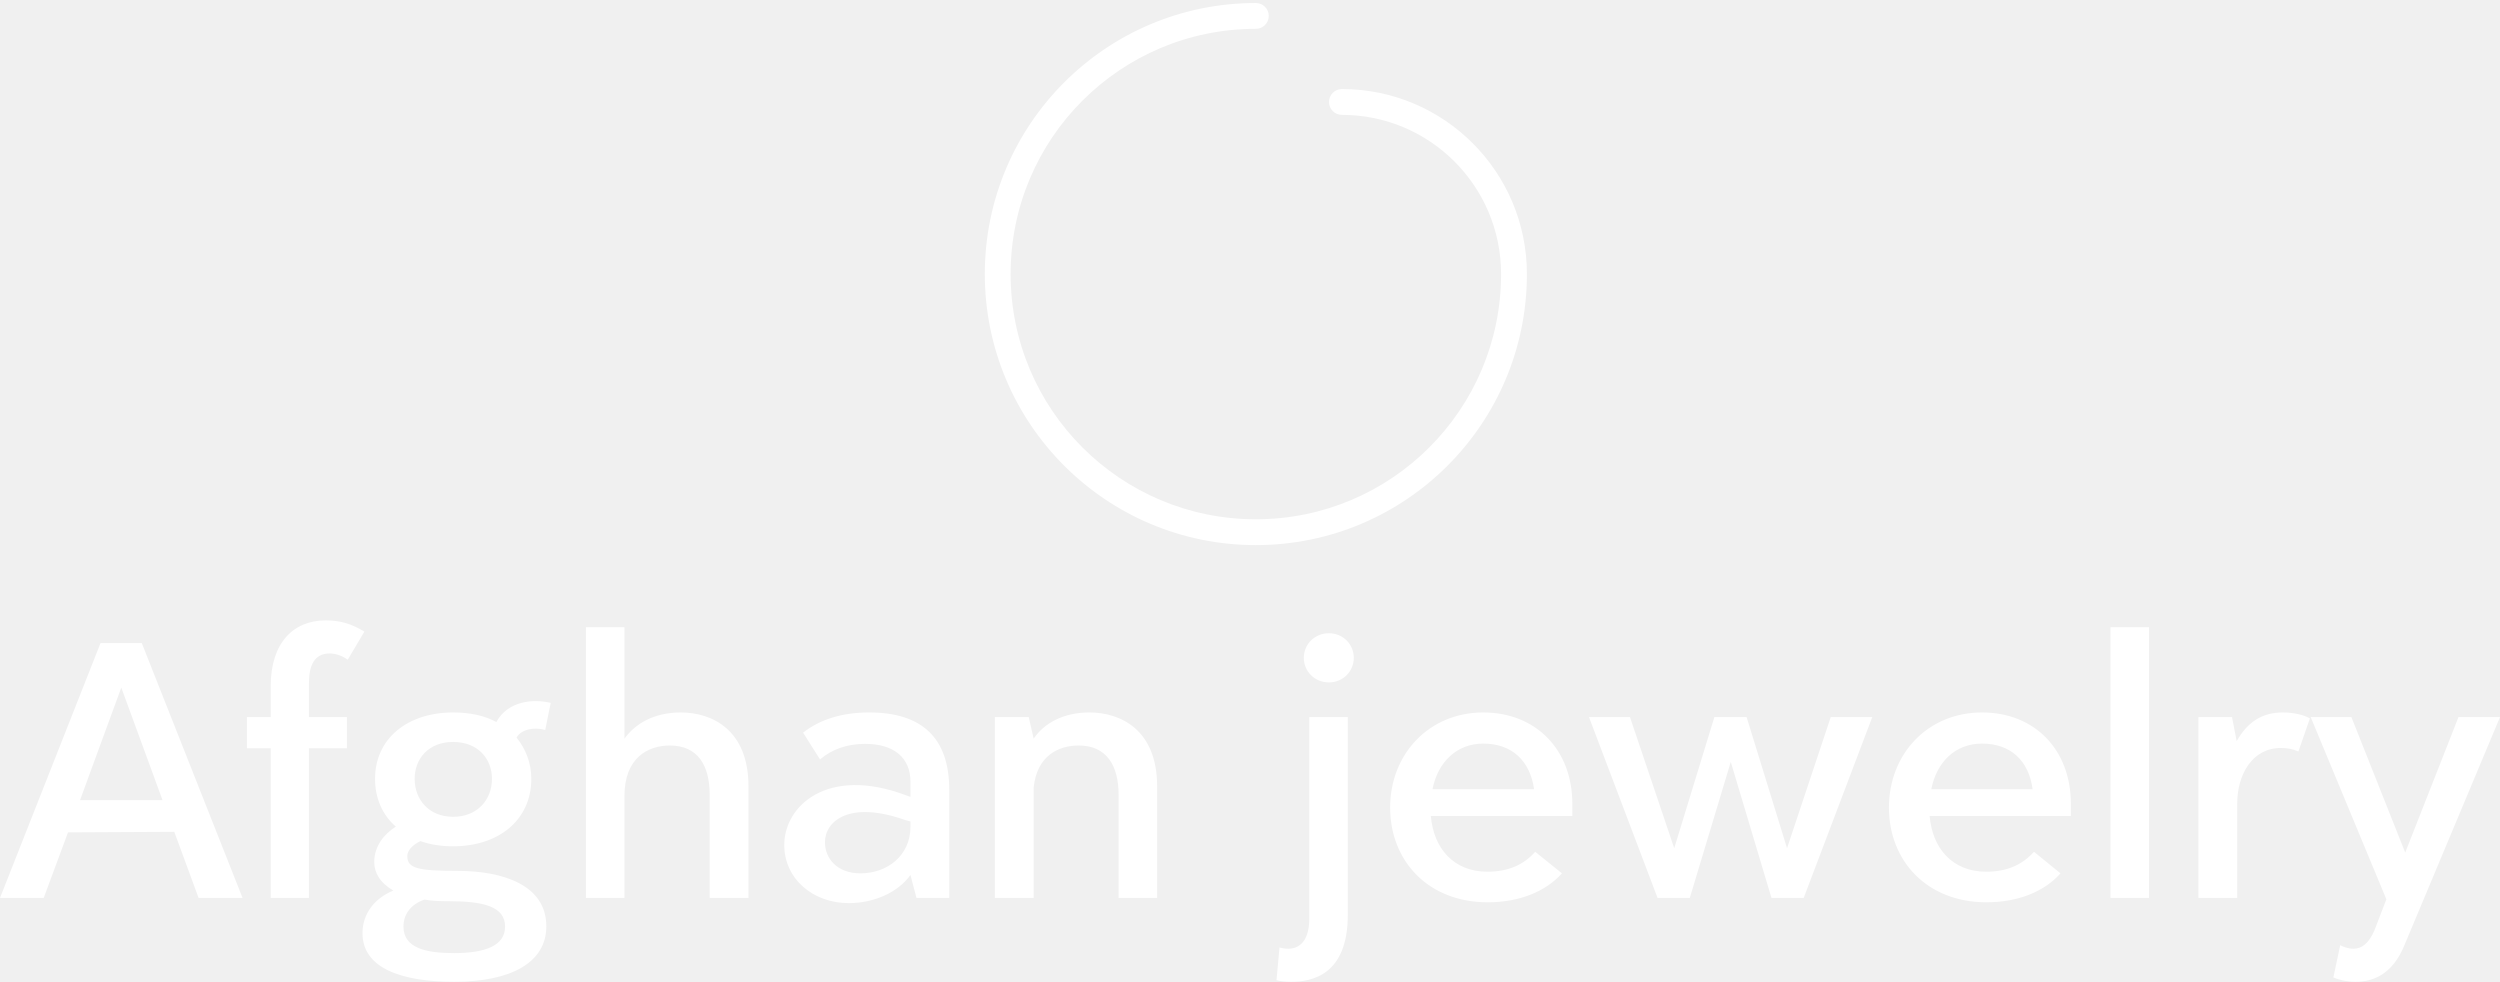
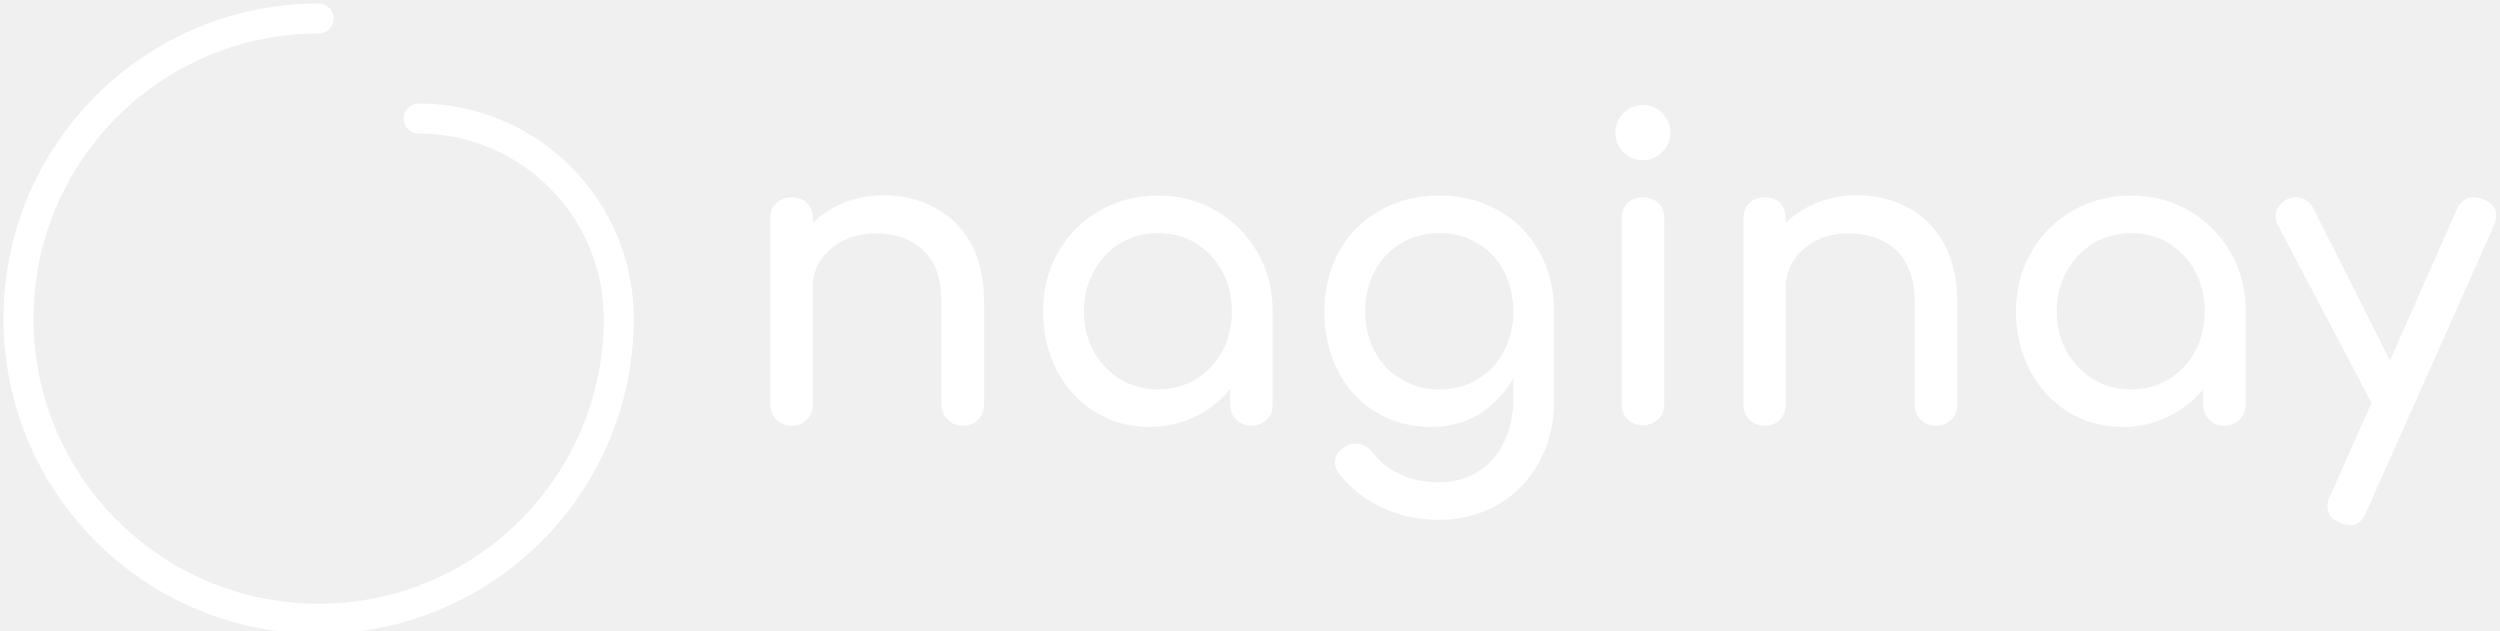
- <svg xmlns="http://www.w3.org/2000/svg" data-v-423bf9ae="" viewBox="0 0 415.057 163" class="iconAbove">
-   <g data-v-423bf9ae="" id="cf17e3ad-a1b0-417f-849d-c67fca8422a4" fill="white" transform="matrix(4.535148,0,0,4.535148,0.7709685,89.43991)">
-     <path d="M7.10 13.15L8.71 13.15L5.02 3.82L3.51 3.82L-0.17 13.15L1.43 13.15L2.32 10.75L6.21 10.73ZM2.76 9.57L4.27 5.45L5.78 9.57ZM11.90 4.20C12.09 4.20 12.34 4.27 12.56 4.43L13.17 3.40C12.70 3.12 12.31 2.99 11.75 2.99C10.57 2.99 9.74 3.81 9.74 5.40L9.74 6.53L8.87 6.53L8.87 7.67L9.74 7.67L9.74 13.15L11.14 13.15L11.14 7.67L12.53 7.67L12.53 6.53L11.14 6.53L11.14 5.29C11.14 4.65 11.33 4.20 11.90 4.20ZM16.58 12.16C15.14 12.16 14.74 12.07 14.74 11.62C14.74 11.40 14.95 11.20 15.22 11.07C15.59 11.20 15.98 11.26 16.42 11.26C18.07 11.26 19.28 10.31 19.28 8.79C19.28 8.20 19.07 7.69 18.74 7.28C18.90 6.99 19.35 6.88 19.79 7L19.99 6.01C19.38 5.86 18.43 5.92 18.00 6.71C17.56 6.47 17.02 6.36 16.42 6.36C14.74 6.36 13.56 7.32 13.56 8.79C13.56 9.52 13.84 10.12 14.32 10.54C13.88 10.82 13.53 11.26 13.53 11.84C13.53 12.22 13.74 12.60 14.23 12.88C13.52 13.17 13.10 13.75 13.10 14.44C13.10 15.72 14.52 16.22 16.46 16.22C18.51 16.22 19.83 15.53 19.83 14.19C19.83 12.67 18.23 12.16 16.58 12.16ZM16.42 7.44C17.32 7.44 17.84 8.05 17.84 8.79C17.84 9.55 17.31 10.18 16.42 10.18C15.53 10.18 15.01 9.55 15.01 8.79C15.01 8.05 15.52 7.44 16.42 7.44ZM16.45 15.17C15.41 15.17 14.60 14.98 14.60 14.20C14.60 13.78 14.83 13.40 15.37 13.21C15.63 13.26 15.92 13.27 16.25 13.27C17.50 13.27 18.32 13.45 18.32 14.20C18.32 14.90 17.59 15.17 16.45 15.17ZM24.75 6.36C23.80 6.36 23.10 6.75 22.69 7.32L22.69 3.24L21.28 3.24L21.28 13.15L22.69 13.15L22.69 9.42C22.69 8.02 23.55 7.57 24.35 7.57C25.38 7.57 25.81 8.30 25.81 9.38L25.81 13.15L27.23 13.15L27.23 9.06C27.23 7 25.90 6.36 24.75 6.36ZM30.90 13.34C31.84 13.34 32.71 12.94 33.16 12.31L33.38 13.15L34.58 13.15L34.58 9.19C34.58 7.31 33.60 6.36 31.65 6.36C30.67 6.36 29.85 6.61 29.23 7.10L29.85 8.08C30.29 7.70 30.86 7.51 31.50 7.51C32.55 7.51 33.16 8.01 33.16 8.90L33.16 9.45L32.99 9.39C30.11 8.31 28.54 9.79 28.54 11.21C28.54 12.45 29.59 13.34 30.90 13.34ZM31.33 12.25C30.49 12.25 30.03 11.72 30.03 11.11C30.03 10.34 30.92 9.57 32.97 10.30L33.16 10.35L33.16 10.54C33.16 11.62 32.29 12.25 31.33 12.25ZM39.71 6.36C38.78 6.36 38.06 6.74 37.67 7.32L37.49 6.53L36.25 6.53L36.25 13.15L37.67 13.15L37.67 9.11C37.79 7.95 38.57 7.57 39.32 7.57C40.34 7.57 40.78 8.30 40.78 9.38L40.78 13.15L42.19 13.15L42.19 9.06C42.19 7 40.86 6.36 39.71 6.36ZM48.48 5.26C48.99 5.26 49.39 4.86 49.39 4.36C49.39 3.86 48.99 3.46 48.48 3.46C47.96 3.46 47.56 3.86 47.56 4.36C47.56 4.86 47.96 5.26 48.48 5.26ZM49.17 6.53L47.76 6.53L47.76 13.90C47.76 14.86 47.28 15.01 46.99 15.01C46.86 15.01 46.71 14.98 46.67 14.96L46.56 16.16C46.65 16.19 46.87 16.22 47.09 16.22C47.85 16.22 49.17 15.98 49.17 13.77ZM57.39 9.70C57.39 7.73 56.06 6.36 54.13 6.36C52.14 6.36 50.72 7.89 50.72 9.84C50.72 11.80 52.12 13.31 54.29 13.31C55.45 13.31 56.41 12.92 57.01 12.25L56.03 11.46C55.61 11.94 55.04 12.19 54.28 12.19C53.04 12.19 52.31 11.33 52.21 10.15L57.39 10.15ZM54.13 7.50C55.17 7.50 55.84 8.12 55.99 9.17L52.27 9.17C52.47 8.17 53.16 7.50 54.13 7.50ZM66.85 6.53L65.25 11.33L63.77 6.53L62.59 6.53L61.12 11.33L59.50 6.53L58.00 6.53L60.51 13.15L61.69 13.15L63.19 8.17L64.68 13.15L65.86 13.15L68.37 6.53ZM75.64 9.70C75.64 7.73 74.32 6.36 72.39 6.36C70.39 6.36 68.98 7.89 68.98 9.84C68.98 11.80 70.38 13.31 72.55 13.31C73.70 13.31 74.67 12.92 75.26 12.25L74.29 11.46C73.86 11.94 73.30 12.19 72.54 12.19C71.30 12.19 70.57 11.33 70.47 10.15L75.64 10.15ZM72.39 7.50C73.43 7.50 74.10 8.12 74.24 9.17L70.53 9.17C70.73 8.17 71.41 7.50 72.39 7.50ZM77.09 13.15L78.50 13.15L78.50 3.24L77.09 3.24ZM83.40 6.36C82.61 6.36 82.09 6.74 81.71 7.41L81.54 6.53L80.31 6.53L80.31 13.15L81.73 13.15L81.73 9.70C81.73 8.62 82.29 7.66 83.33 7.66C83.56 7.66 83.78 7.70 83.97 7.79L84.39 6.58C84.22 6.47 83.84 6.36 83.40 6.36ZM89.83 6.53L87.88 11.49L85.91 6.53L84.42 6.53L87.19 13.20L86.76 14.32C86.55 14.82 86.29 15.01 85.98 15.01C85.79 15.01 85.59 14.93 85.50 14.88L85.25 16.06C85.40 16.13 85.71 16.22 86.06 16.22C86.67 16.22 87.41 15.98 87.86 14.86L91.35 6.53Z" />
+ <svg xmlns="http://www.w3.org/2000/svg" data-v-423bf9ae="" viewBox="0 0 357 90" class="iconLeft">
+   <g data-v-423bf9ae="" id="2fb593fd-7e81-4fce-b764-2675b361f0cf" fill="white" transform="matrix(4.252303,0,0,4.252303,104.6421,8.281359)">
+     <path d="M5.07 4.61Q6.03 4.61 6.80 5.03Q7.57 5.45 8.01 6.25Q8.44 7.06 8.44 8.19L8.44 8.19L8.44 11.63Q8.44 11.94 8.24 12.14Q8.04 12.35 7.73 12.35L7.73 12.35Q7.42 12.35 7.22 12.14Q7.01 11.94 7.01 11.63L7.01 11.63L7.01 8.19Q7.01 7.06 6.41 6.47Q5.80 5.89 4.79 5.89L4.79 5.89Q4.20 5.89 3.72 6.13Q3.23 6.37 2.96 6.78Q2.69 7.18 2.69 7.69L2.69 7.69L2.69 11.63Q2.69 11.94 2.49 12.14Q2.30 12.35 1.97 12.35L1.97 12.35Q1.67 12.35 1.46 12.14Q1.26 11.94 1.26 11.63L1.26 11.63L1.26 5.39Q1.26 5.07 1.46 4.87Q1.67 4.68 1.97 4.68L1.97 4.68Q2.30 4.68 2.49 4.87Q2.69 5.07 2.69 5.39L2.69 5.39L2.69 5.54Q3.14 5.10 3.75 4.85Q4.37 4.61 5.07 4.61L5.07 4.61ZM14.28 4.62Q15.36 4.62 16.23 5.13Q17.11 5.64 17.62 6.53Q18.13 7.42 18.13 8.51L18.13 8.51L18.13 11.63Q18.13 11.94 17.93 12.14Q17.72 12.35 17.42 12.35L17.42 12.35Q17.11 12.35 16.91 12.14Q16.70 11.94 16.70 11.63L16.70 11.63L16.70 11.12Q16.21 11.72 15.51 12.05Q14.81 12.39 14 12.39L14 12.39Q12.99 12.39 12.17 11.89Q11.35 11.38 10.88 10.49Q10.42 9.60 10.42 8.51L10.42 8.51Q10.42 7.42 10.92 6.53Q11.42 5.64 12.31 5.13Q13.20 4.62 14.28 4.62L14.28 4.62ZM14.28 11.13Q14.98 11.13 15.55 10.79Q16.11 10.44 16.44 9.85Q16.76 9.25 16.76 8.51L16.76 8.51Q16.76 7.77 16.44 7.17Q16.11 6.57 15.55 6.22Q14.98 5.88 14.28 5.88L14.28 5.88Q13.58 5.88 13.01 6.22Q12.45 6.57 12.12 7.17Q11.79 7.77 11.79 8.51L11.79 8.51Q11.79 9.25 12.12 9.85Q12.45 10.44 13.01 10.79Q13.58 11.13 14.28 11.13L14.28 11.13ZM23.73 4.62Q24.84 4.62 25.71 5.12Q26.59 5.61 27.08 6.50Q27.58 7.38 27.58 8.51L27.58 8.51L27.58 11.54Q27.58 12.64 27.09 13.55Q26.60 14.46 25.71 14.99Q24.82 15.51 23.70 15.51L23.70 15.51Q22.69 15.51 21.83 15.11Q20.96 14.71 20.37 13.97L20.37 13.97Q20.22 13.78 20.22 13.58L20.22 13.58Q20.22 13.29 20.51 13.08L20.51 13.08Q20.71 12.95 20.90 12.95L20.90 12.95Q21.25 12.95 21.48 13.24L21.48 13.24Q21.85 13.73 22.43 13.99Q23.00 14.25 23.73 14.25L23.73 14.25Q24.42 14.25 24.98 13.92Q25.54 13.59 25.87 12.96Q26.21 12.32 26.21 11.44L26.21 11.44L26.21 10.75Q25.77 11.52 25.06 11.96Q24.35 12.39 23.45 12.39L23.45 12.39Q22.41 12.39 21.60 11.89Q20.78 11.40 20.32 10.51Q19.87 9.63 19.87 8.51L19.87 8.51Q19.87 7.38 20.36 6.50Q20.85 5.61 21.73 5.12Q22.61 4.62 23.73 4.62L23.73 4.62ZM23.73 11.13Q24.44 11.13 25.01 10.79Q25.58 10.46 25.89 9.86Q26.21 9.27 26.21 8.51L26.21 8.51Q26.21 7.76 25.89 7.15Q25.58 6.55 25.01 6.22Q24.44 5.88 23.73 5.88L23.73 5.88Q23.02 5.88 22.45 6.22Q21.88 6.55 21.56 7.15Q21.24 7.76 21.24 8.51L21.24 8.51Q21.24 9.27 21.56 9.86Q21.88 10.46 22.45 10.79Q23.02 11.13 23.73 11.13L23.73 11.13ZM29.85 5.39Q29.85 5.07 30.05 4.87Q30.25 4.68 30.56 4.68L30.56 4.68Q30.88 4.68 31.08 4.87Q31.28 5.07 31.28 5.39L31.28 5.39L31.28 11.62Q31.28 11.93 31.08 12.13Q30.88 12.33 30.56 12.33L30.56 12.33Q30.25 12.33 30.05 12.13Q29.85 11.93 29.85 11.62L29.85 11.62L29.85 5.39ZM30.56 1.58Q30.94 1.58 31.21 1.85Q31.49 2.13 31.49 2.51L31.49 2.51Q31.49 2.88 31.21 3.16Q30.94 3.43 30.56 3.43L30.56 3.43Q30.18 3.43 29.91 3.16Q29.64 2.88 29.64 2.51L29.64 2.51Q29.64 2.13 29.91 1.85Q30.18 1.58 30.56 1.58L30.56 1.58ZM37.74 4.61Q38.71 4.61 39.48 5.03Q40.25 5.45 40.68 6.25Q41.12 7.06 41.12 8.19L41.12 8.19L41.12 11.63Q41.12 11.94 40.92 12.14Q40.71 12.35 40.40 12.35L40.40 12.35Q40.10 12.35 39.89 12.14Q39.69 11.94 39.69 11.63L39.69 11.63L39.69 8.19Q39.69 7.06 39.08 6.47Q38.47 5.89 37.46 5.89L37.46 5.89Q36.88 5.89 36.39 6.13Q35.91 6.37 35.64 6.78Q35.36 7.18 35.36 7.69L35.36 7.69L35.36 11.63Q35.36 11.94 35.17 12.14Q34.97 12.35 34.65 12.35L34.65 12.35Q34.34 12.35 34.14 12.14Q33.94 11.94 33.94 11.63L33.94 11.63L33.94 5.39Q33.94 5.07 34.14 4.87Q34.34 4.68 34.65 4.68L34.65 4.68Q34.97 4.68 35.17 4.87Q35.36 5.07 35.36 5.39L35.36 5.39L35.36 5.54Q35.81 5.10 36.43 4.85Q37.04 4.61 37.74 4.61L37.74 4.61ZM46.96 4.62Q48.03 4.62 48.91 5.13Q49.78 5.64 50.30 6.53Q50.81 7.42 50.81 8.51L50.81 8.51L50.81 11.63Q50.81 11.94 50.60 12.14Q50.40 12.35 50.09 12.35L50.09 12.35Q49.78 12.35 49.58 12.14Q49.38 11.94 49.38 11.63L49.38 11.63L49.38 11.12Q48.89 11.72 48.19 12.05Q47.49 12.39 46.68 12.39L46.68 12.39Q45.67 12.39 44.85 11.89Q44.03 11.38 43.56 10.49Q43.09 9.60 43.09 8.51L43.09 8.51Q43.09 7.42 43.60 6.53Q44.10 5.64 44.99 5.13Q45.88 4.62 46.96 4.62L46.96 4.62ZM46.96 11.13Q47.66 11.13 48.22 10.79Q48.79 10.44 49.11 9.85Q49.43 9.25 49.43 8.51L49.43 8.51Q49.43 7.77 49.11 7.17Q48.79 6.57 48.22 6.22Q47.66 5.88 46.96 5.88L46.96 5.88Q46.26 5.88 45.69 6.22Q45.12 6.57 44.79 7.17Q44.46 7.77 44.46 8.51L44.46 8.51Q44.46 9.25 44.79 9.85Q45.12 10.44 45.69 10.79Q46.26 11.13 46.96 11.13L46.96 11.13ZM58.79 4.75Q59.22 4.91 59.22 5.29L59.22 5.29Q59.22 5.43 59.14 5.63L59.14 5.63L54.85 15.26Q54.68 15.69 54.31 15.69L54.31 15.69Q54.17 15.69 53.97 15.61L53.97 15.61Q53.55 15.43 53.55 15.06L53.55 15.06Q53.55 14.90 53.63 14.73L53.63 14.73L55.03 11.58L51.88 5.60Q51.81 5.47 51.81 5.31L51.81 5.31Q51.81 5.12 51.93 4.97Q52.04 4.82 52.22 4.73L52.22 4.73Q52.35 4.68 52.50 4.68L52.50 4.68Q52.89 4.68 53.09 5.07L53.09 5.07L55.65 10.16L57.90 5.08Q58.09 4.68 58.45 4.68L58.45 4.68Q58.63 4.68 58.79 4.75L58.79 4.75Z" />
  </g>
-   <g data-v-423bf9ae="" id="2368f02b-9242-4b7d-ac23-1f464fb8da71" transform="matrix(1.428571,0,0,1.428571,137.0714,-25.92857)" stroke="none" fill="white">
-     <path d="M60 31.5c10.217 0 18.5 8.282 18.5 18.499 0 15.741-12.76 28.5-28.5 28.5C34.26 78.5 21.5 65.74 21.5 50c0-15.74 12.76-28.5 28.5-28.5a1.5 1.5 0 1 0 0-3c-17.397 0-31.5 14.103-31.5 31.5 0 17.396 14.103 31.5 31.5 31.5S81.5 67.396 81.5 50c0-11.873-9.626-21.5-21.5-21.5a1.5 1.5 0 0 0 0 3z" />
+   <g data-v-423bf9ae="" id="ce71d442-75d3-48a1-8e9c-daf4a4c12d78" transform="matrix(1.428571,0,0,1.428571,-25.92857,-25.92857)" stroke="none" fill="white">
+     <path d="M60 31.5c10.217 0 18.5 8.282 18.5 18.499 0 15.741-12.76 28.5-28.5 28.5C34.26 78.5 21.5 65.74 21.5 50c0-15.74 12.76-28.5 28.5-28.5a1.5 1.5 0 100-3c-17.397 0-31.5 14.103-31.5 31.5 0 17.396 14.103 31.5 31.5 31.5S81.5 67.396 81.5 50c0-11.873-9.626-21.5-21.5-21.5a1.5 1.5 0 000 3z" />
  </g>
</svg>
